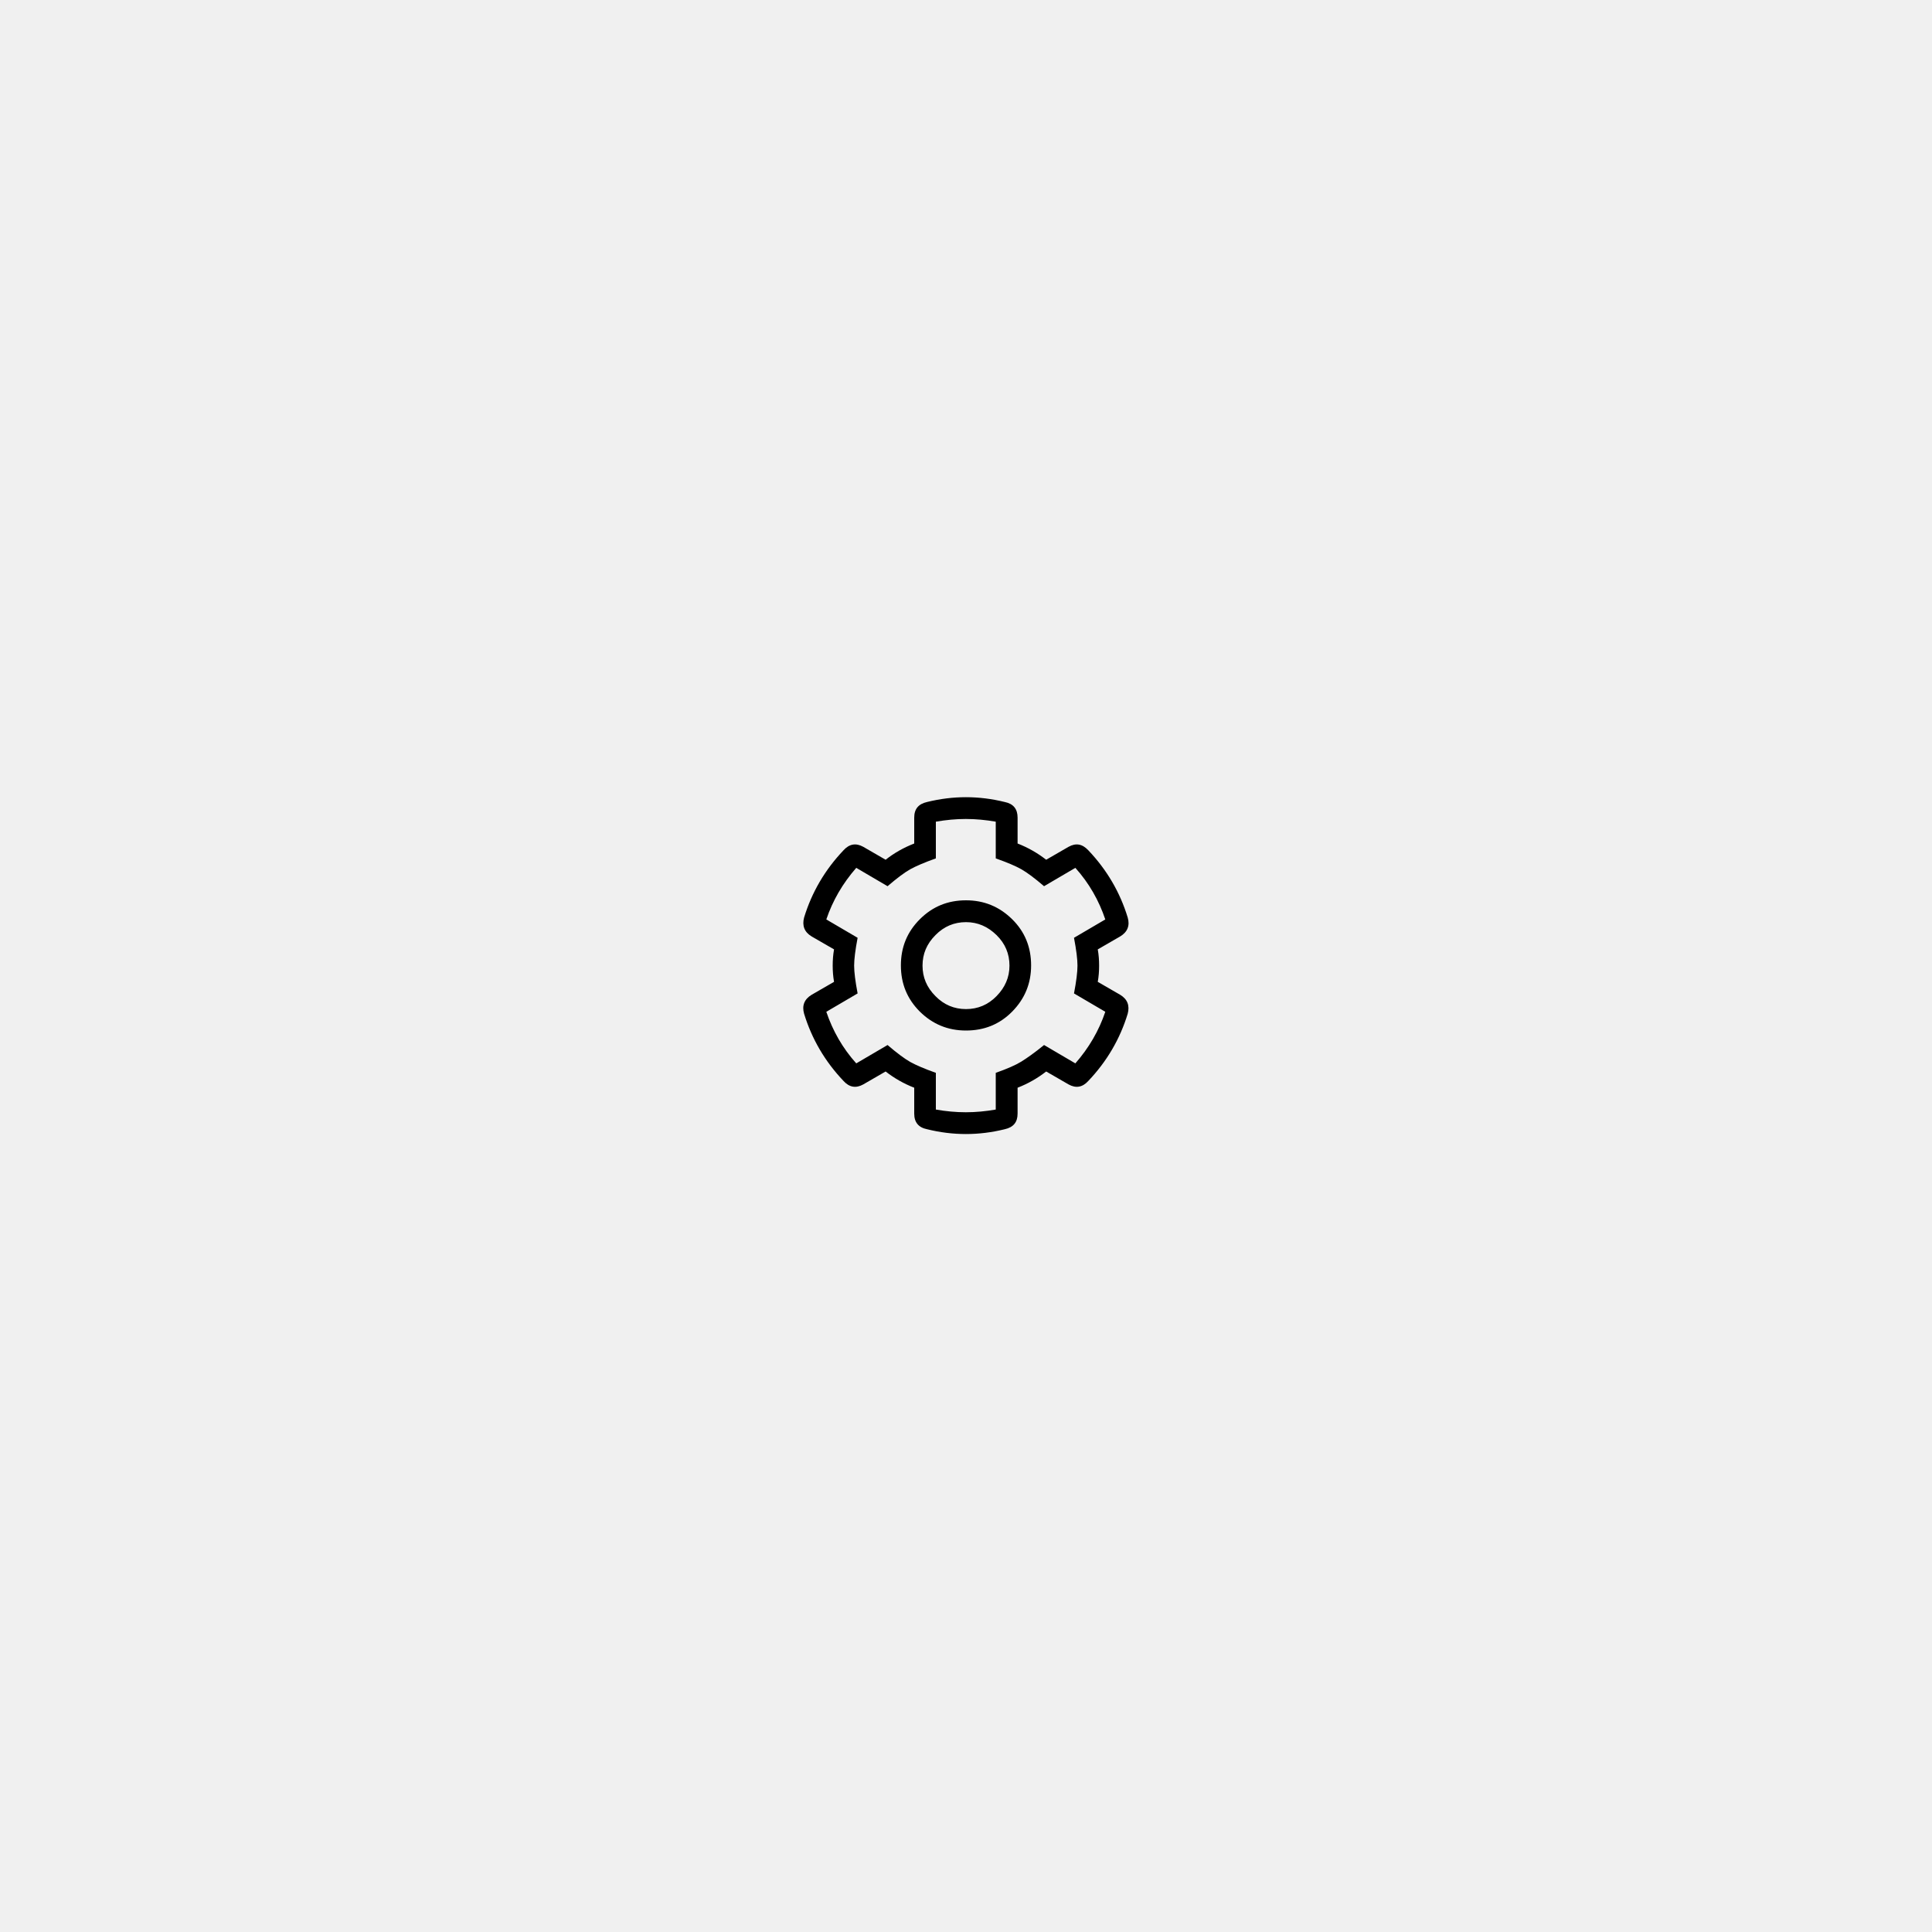
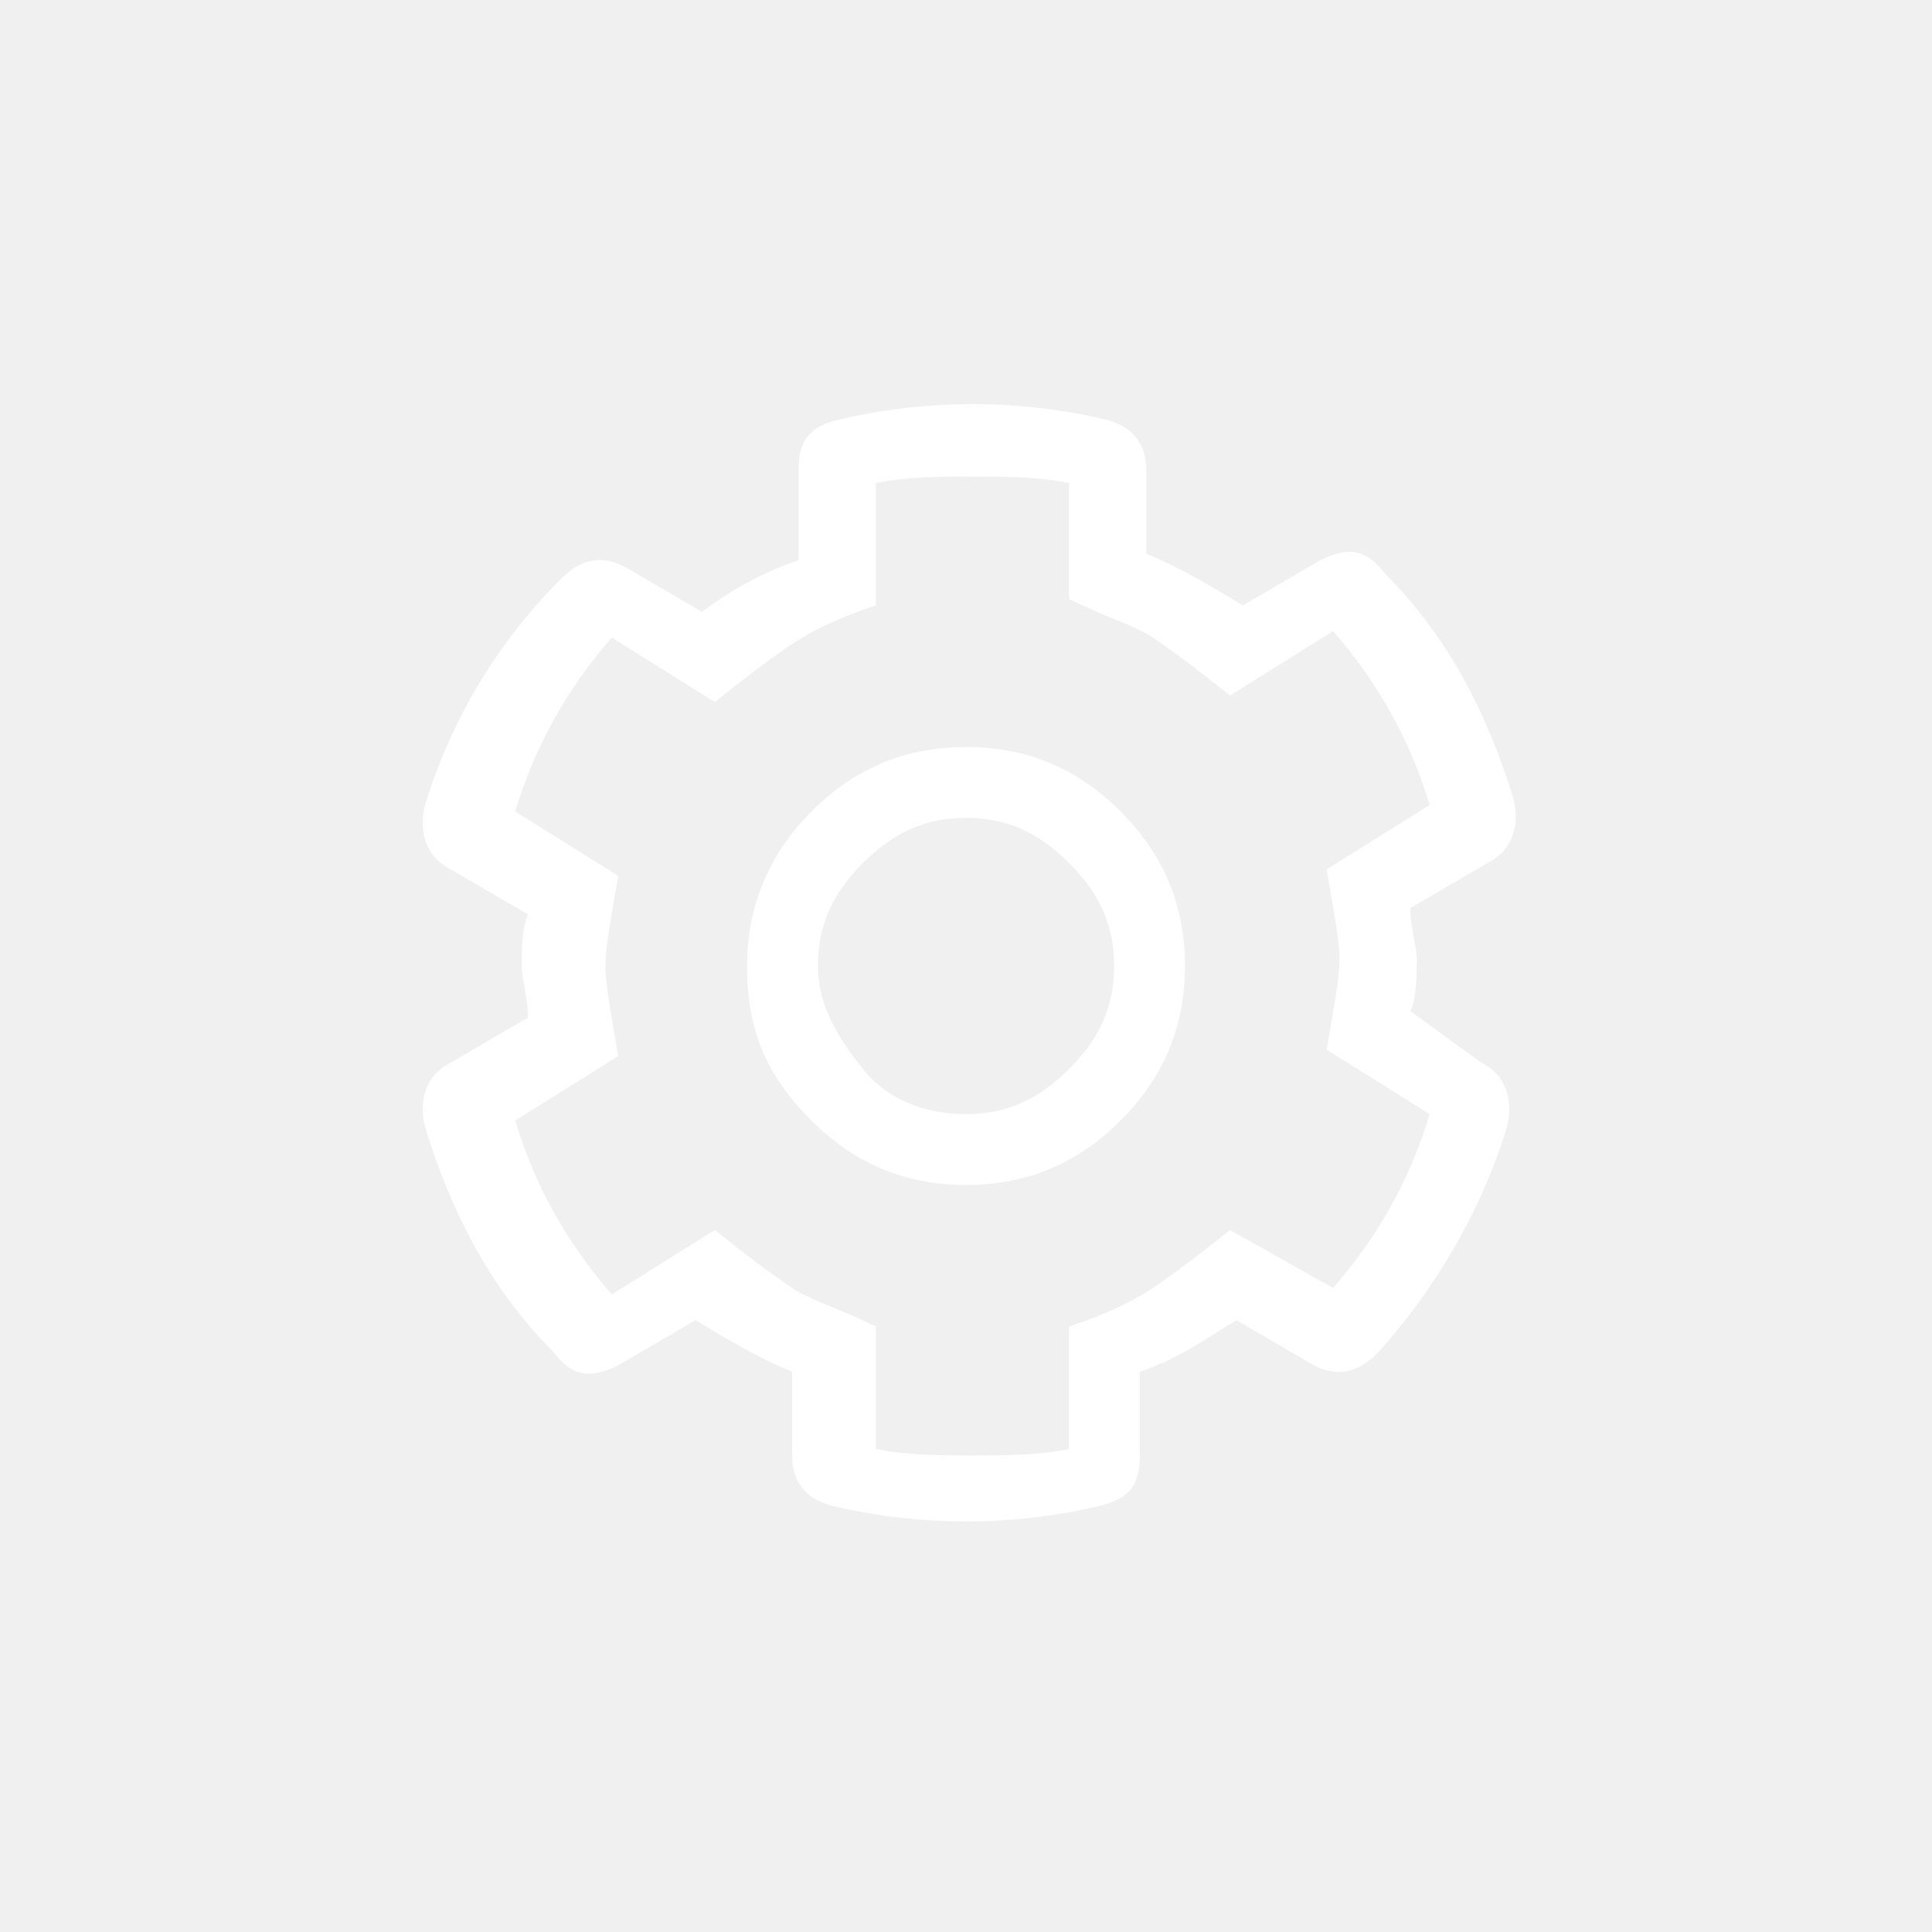
- <svg xmlns="http://www.w3.org/2000/svg" version="1.1" id="Layer_1" x="0px" y="0px" viewBox="0 0 100 100" style="enable-background:new 0 0 100 100;" xml:space="preserve">
+ <svg xmlns="http://www.w3.org/2000/svg" version="1.1" id="Layer_1" x="0px" y="0px" viewBox="0 0 30 30" style="enable-background:new 0 0 30 30;" xml:space="preserve">
  <style type="text/css">
	.st0{enable-background:new    ;}
+ 	.st1{fill:#FFFFFF;}
</style>
  <g class="st0">
-     <path d="M57.98,51.49c0.38,0.23,0.5,0.56,0.39,0.98c-0.4,1.31-1.08,2.47-2.04,3.48c-0.3,0.33-0.64,0.39-1.02,0.18l-1.16-0.67   c-0.45,0.35-0.94,0.63-1.48,0.84v1.34c0,0.45-0.22,0.71-0.67,0.81c-1.34,0.33-2.67,0.33-4.01,0c-0.45-0.09-0.67-0.36-0.67-0.81   V56.3c-0.54-0.21-1.03-0.49-1.48-0.84l-1.16,0.67c-0.38,0.21-0.72,0.15-1.02-0.18c-0.96-1.01-1.64-2.17-2.04-3.48   c-0.12-0.42,0.01-0.75,0.39-0.98l1.16-0.67c-0.05-0.28-0.07-0.56-0.07-0.84s0.02-0.56,0.07-0.84l-1.16-0.67   c-0.38-0.23-0.5-0.56-0.39-0.98c0.4-1.31,1.08-2.47,2.04-3.48c0.3-0.33,0.64-0.39,1.02-0.18l1.16,0.67   c0.44-0.35,0.94-0.63,1.48-0.84v-1.34c0-0.45,0.22-0.71,0.67-0.81c1.34-0.33,2.67-0.33,4.01,0c0.45,0.09,0.67,0.36,0.67,0.81v1.34   c0.54,0.21,1.03,0.49,1.48,0.84l1.16-0.67c0.38-0.21,0.71-0.15,1.02,0.18c0.96,1.01,1.64,2.17,2.04,3.48   c0.12,0.42-0.01,0.75-0.39,0.98l-1.16,0.67c0.05,0.28,0.07,0.56,0.07,0.84s-0.02,0.56-0.07,0.84L57.98,51.49z M55.66,55.04   c0.7-0.8,1.22-1.69,1.55-2.67l-1.62-0.95c0.12-0.63,0.18-1.11,0.18-1.44s-0.06-0.81-0.18-1.44l1.62-0.95   c-0.33-0.98-0.84-1.88-1.55-2.67l-1.62,0.95c-0.49-0.42-0.88-0.71-1.18-0.88s-0.73-0.35-1.32-0.56v-1.9   c-0.52-0.09-1.03-0.14-1.55-0.14c-0.52,0-1.03,0.05-1.55,0.14v1.9c-0.59,0.21-1.03,0.4-1.32,0.56c-0.29,0.16-0.69,0.46-1.18,0.88   l-1.62-0.95c-0.7,0.8-1.22,1.69-1.55,2.67l1.62,0.95c-0.12,0.63-0.18,1.11-0.18,1.44s0.06,0.81,0.18,1.44l-1.62,0.95   c0.33,0.98,0.84,1.88,1.55,2.67l1.62-0.95c0.49,0.42,0.88,0.71,1.18,0.88c0.29,0.16,0.73,0.35,1.32,0.56v1.9   c0.52,0.09,1.03,0.14,1.55,0.14c0.52,0,1.03-0.05,1.55-0.14v-1.9c0.59-0.21,1.03-0.4,1.32-0.58s0.69-0.46,1.18-0.86L55.66,55.04z    M47.61,47.58c0.66-0.66,1.45-0.98,2.39-0.98c0.94,0,1.73,0.33,2.39,0.98s0.98,1.45,0.98,2.39s-0.33,1.73-0.98,2.39   s-1.45,0.98-2.39,0.98c-0.94,0-1.73-0.33-2.39-0.98c-0.66-0.66-0.98-1.45-0.98-2.39S46.95,48.24,47.61,47.58z M48.42,51.56   c0.44,0.45,0.97,0.67,1.58,0.67c0.61,0,1.14-0.22,1.58-0.67s0.67-0.97,0.67-1.58s-0.22-1.14-0.67-1.58s-0.97-0.67-1.58-0.67   c-0.61,0-1.14,0.22-1.58,0.67c-0.45,0.45-0.67,0.97-0.67,1.58S47.97,51.11,48.42,51.56z" />
+     <path class="st1" d="M23,16.5c0.4,0.2,0.5,0.6,0.4,1c-0.4,1.3-1.1,2.5-2,3.5c-0.3,0.3-0.6,0.4-1,0.2l-1.2-0.7   c-0.5,0.3-0.9,0.6-1.5,0.8v1.3c0,0.5-0.2,0.7-0.7,0.8c-1.3,0.3-2.7,0.3-4,0c-0.5-0.1-0.7-0.4-0.7-0.8v-1.3c-0.5-0.2-1-0.5-1.5-0.8   l-1.2,0.7c-0.4,0.2-0.7,0.2-1-0.2c-1-1-1.6-2.2-2-3.5c-0.1-0.4,0-0.8,0.4-1l1.2-0.7c0-0.3-0.1-0.6-0.1-0.8s0-0.6,0.1-0.8L7,13.5   c-0.4-0.2-0.5-0.6-0.4-1C7,11.2,7.7,10,8.7,9c0.3-0.3,0.6-0.4,1-0.2l1.2,0.7c0.4-0.3,0.9-0.6,1.5-0.8V7.3c0-0.5,0.2-0.7,0.7-0.8   c1.3-0.3,2.7-0.3,4,0c0.5,0.1,0.7,0.4,0.7,0.8v1.3c0.5,0.2,1,0.5,1.5,0.8l1.2-0.7c0.4-0.2,0.7-0.2,1,0.2c1,1,1.6,2.2,2,3.5   c0.1,0.4,0,0.8-0.4,1l-1.2,0.7c0,0.3,0.1,0.6,0.1,0.8s0,0.6-0.1,0.8L23,16.5z M20.7,20c0.7-0.8,1.2-1.7,1.5-2.7l-1.6-1   c0.1-0.6,0.2-1.1,0.2-1.4s-0.1-0.8-0.2-1.4l1.6-1c-0.3-1-0.8-1.9-1.5-2.7l-1.6,1c-0.5-0.4-0.9-0.7-1.2-0.9s-0.7-0.3-1.3-0.6V7.5   c-0.5-0.1-1-0.1-1.5-0.1s-1,0-1.5,0.1v1.9c-0.6,0.2-1,0.4-1.3,0.6s-0.7,0.5-1.2,0.9l-1.6-1c-0.7,0.8-1.2,1.7-1.5,2.7l1.6,1   c-0.1,0.6-0.2,1.1-0.2,1.4s0.1,0.8,0.2,1.4l-1.6,1c0.3,1,0.8,1.9,1.5,2.7l1.6-1c0.5,0.4,0.9,0.7,1.2,0.9c0.3,0.2,0.7,0.3,1.3,0.6   v1.9c0.5,0.1,1,0.1,1.5,0.1s1,0,1.5-0.1v-1.9c0.6-0.2,1-0.4,1.3-0.6s0.7-0.5,1.2-0.9L20.7,20z M12.6,12.6c0.7-0.7,1.5-1,2.4-1   s1.7,0.3,2.4,1s1,1.5,1,2.4s-0.3,1.7-1,2.4s-1.5,1-2.4,1s-1.7-0.3-2.4-1c-0.7-0.7-1-1.4-1-2.4S12,13.2,12.6,12.6z M13.4,16.6   c0.4,0.5,1,0.7,1.6,0.7s1.1-0.2,1.6-0.7s0.7-1,0.7-1.6s-0.2-1.1-0.7-1.6s-1-0.7-1.6-0.7s-1.1,0.2-1.6,0.7c-0.5,0.5-0.7,1-0.7,1.6   S13,16.1,13.4,16.6z" />
  </g>
</svg>
